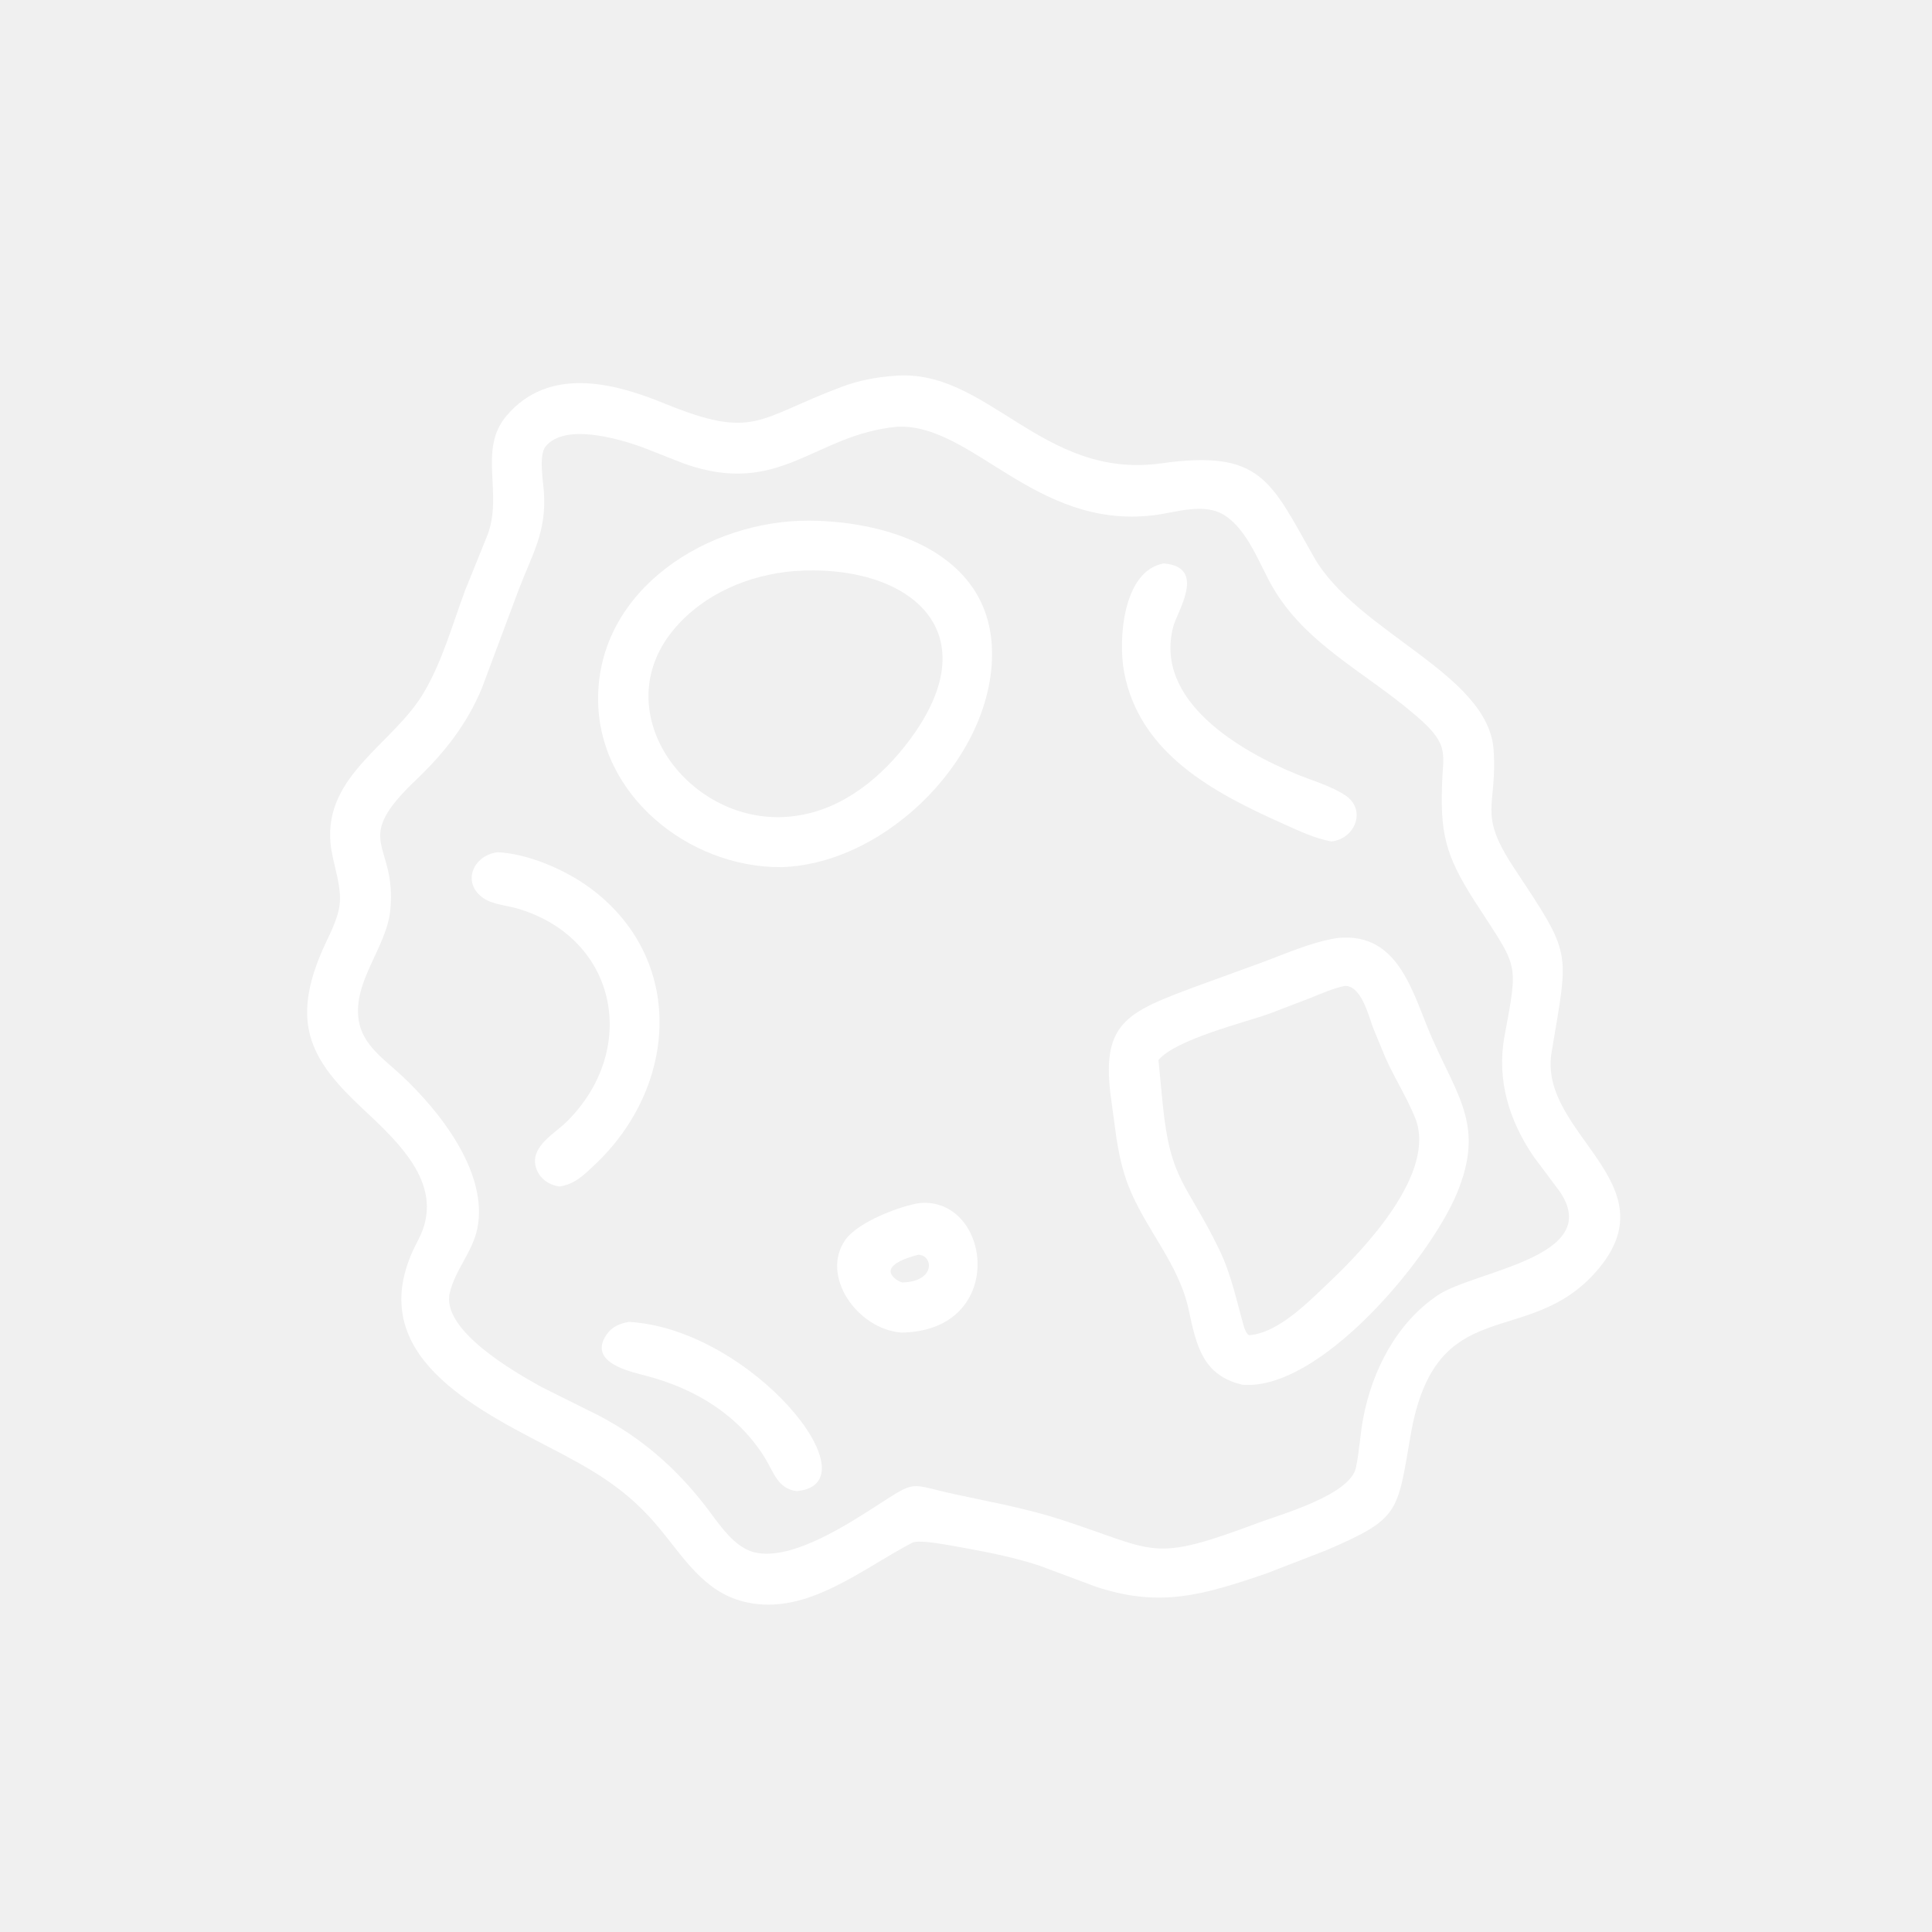
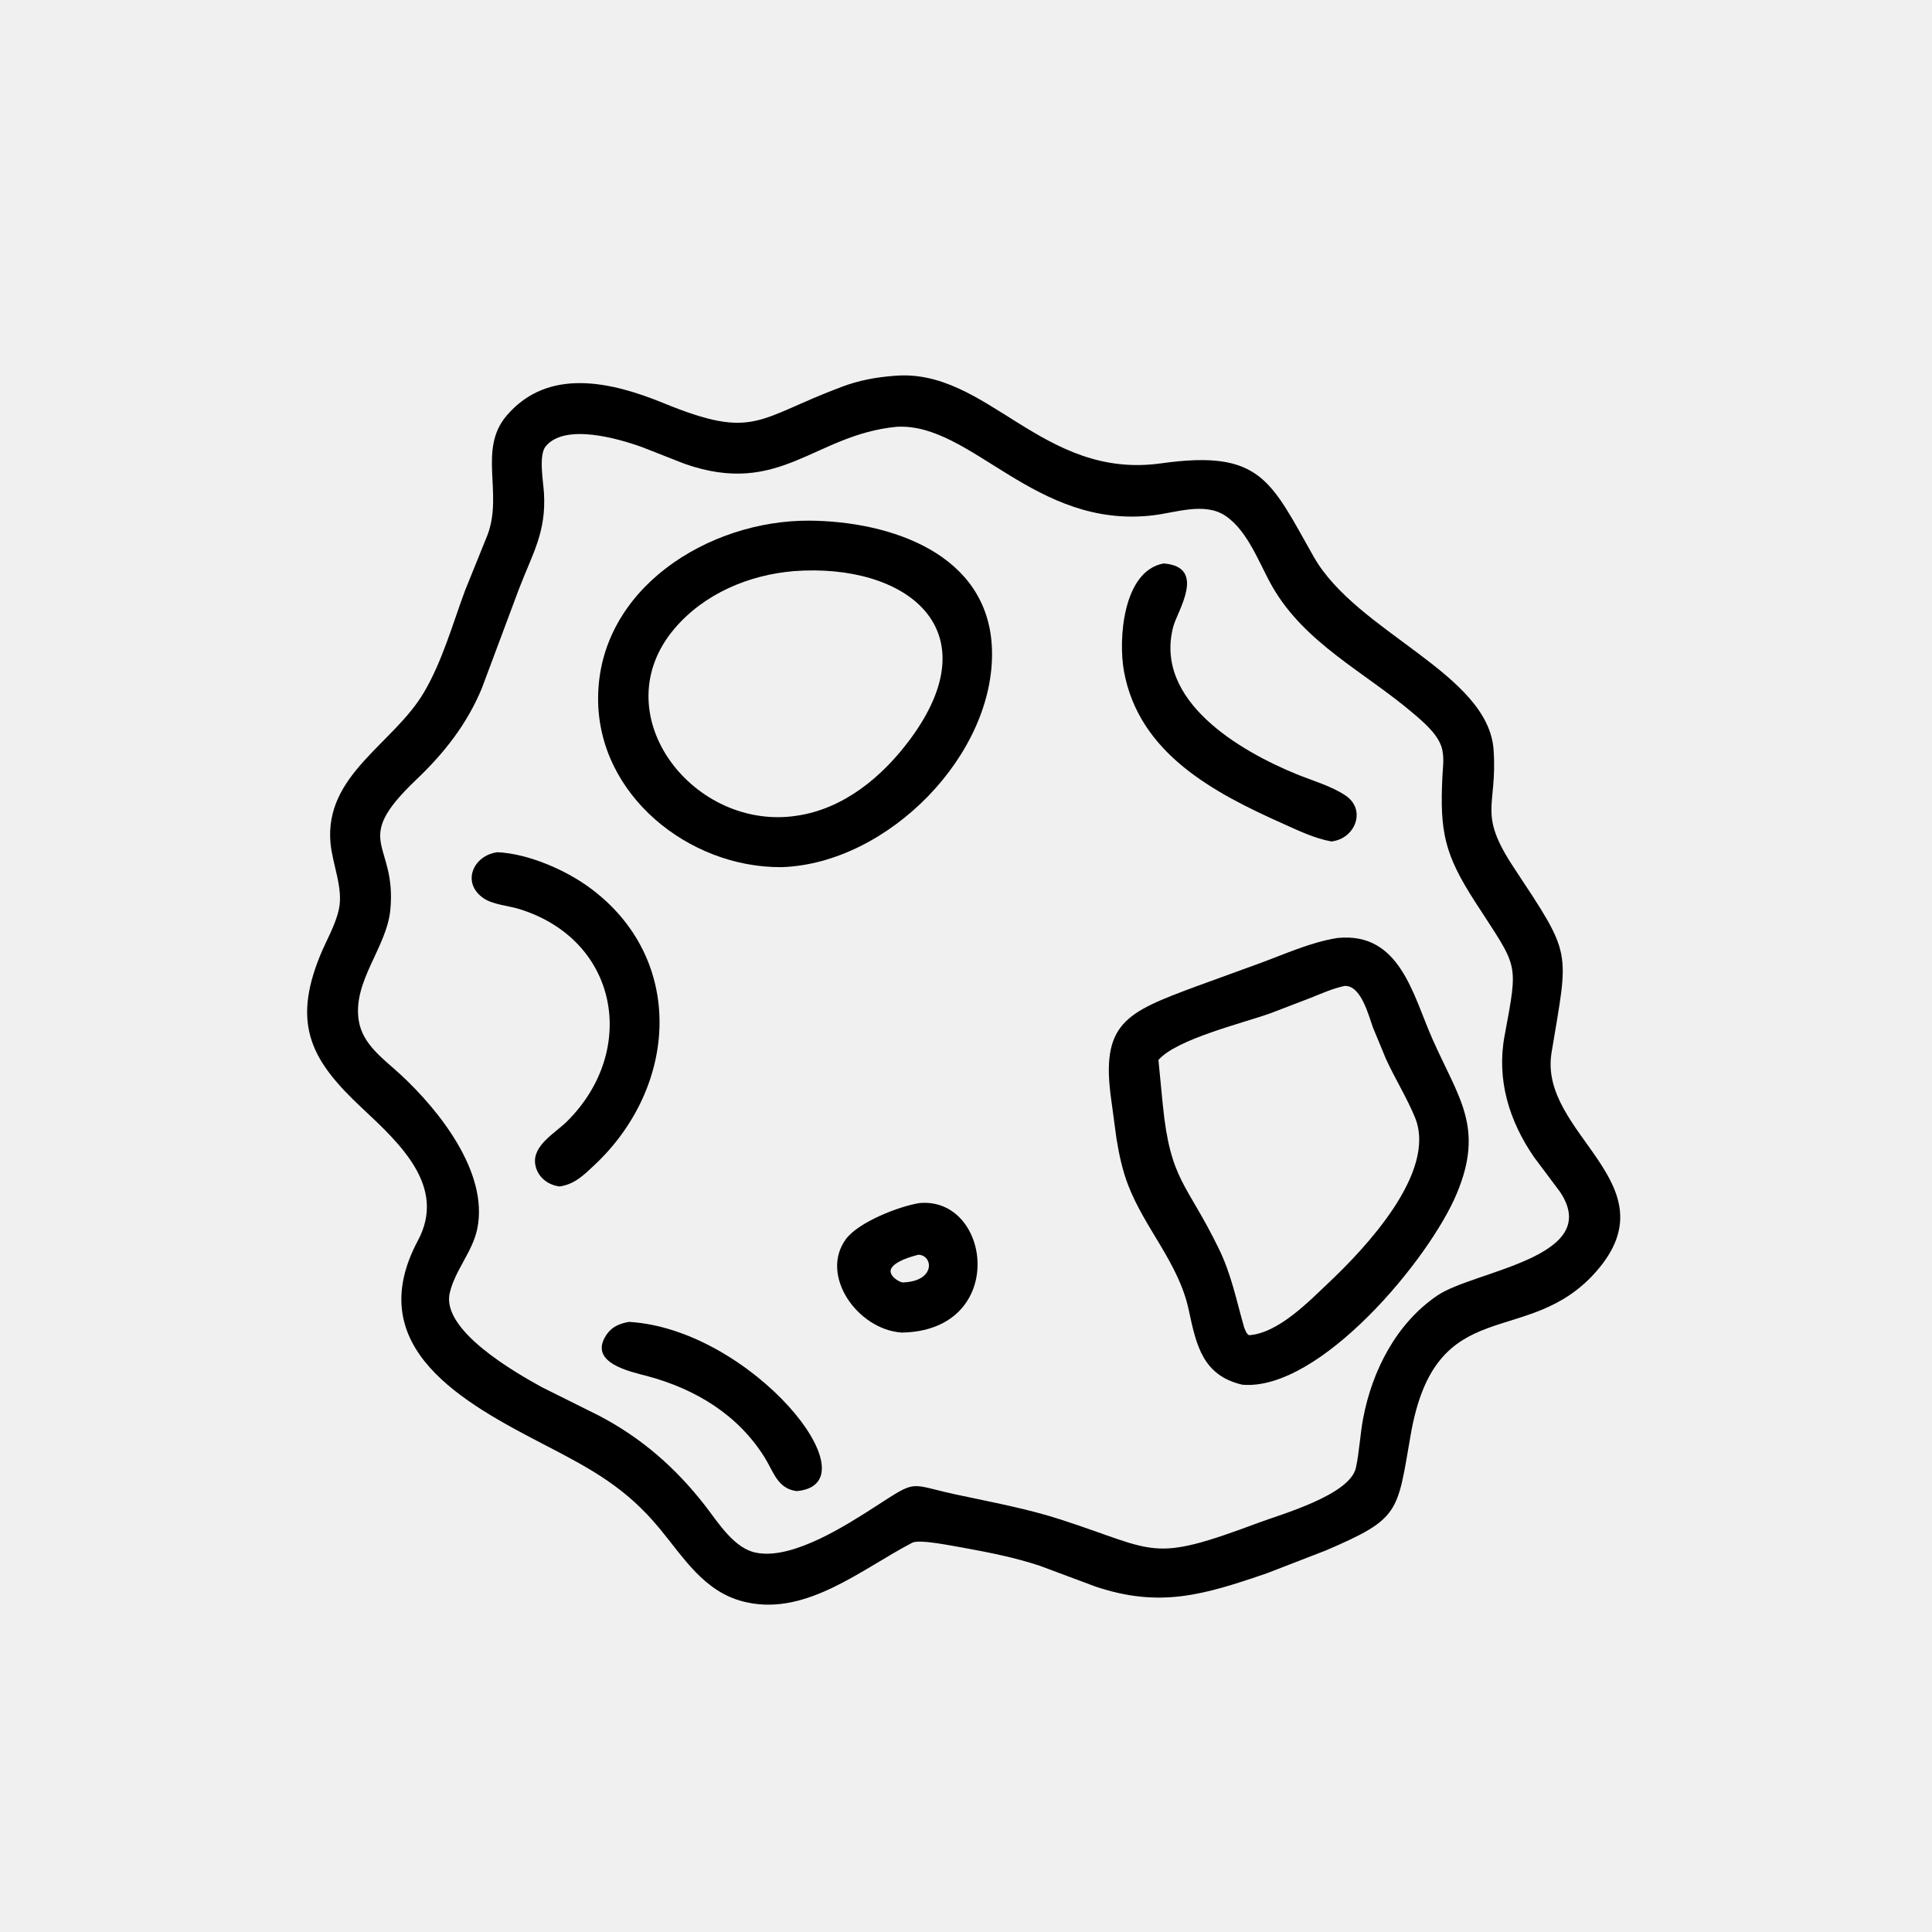
- <svg xmlns="http://www.w3.org/2000/svg" style="fill:#fff" width="512" height="512">
+ <svg xmlns="http://www.w3.org/2000/svg" width="512" height="512">
  <path transform="scale(0.8 0.8)" d="M319.438 512.766C316.054 512.233 304.656 509.772 302.196 511.049C285.684 519.621 267.446 535.145 247.496 530.822L246.157 530.51C233.229 527.206 226.475 516.002 218.539 506.382C207.406 492.887 196.114 486.752 180.734 478.788C153.702 464.791 119.437 446.49 138.454 410.917C147.955 393.144 132.623 378.933 120.03 367.16C103.675 351.869 96.407 339.963 106.113 316.373C108.095 311.555 111.015 306.639 112.173 301.572L112.276 301.094C113.773 294.339 110.089 286.132 109.477 279.242C107.47 256.616 130.417 246.422 140.444 229.349C146.563 218.93 149.883 206.861 154.065 195.582L161.505 177.187C166.724 163.314 158.219 148.918 167.851 137.656C181.624 121.553 202.607 126.49 219.829 133.545C250.056 145.928 250.714 138.651 278.931 128.108C284.585 125.995 290.155 124.964 296.15 124.508C327.079 121.724 345.042 159.035 384.639 153.491C417.801 148.847 420.89 159.248 435.216 184.479C449.477 209.594 493.04 223.072 494.773 248.414C496.078 267.488 489.335 269.013 501.416 287.315C521.023 317.016 519.69 314.084 513.97 348.706C509.506 375.723 554.415 391.998 528.754 421.218C505.932 447.206 475.606 427.422 467.295 475.368C462.801 501.289 463.808 503.035 439.153 513.626L419.678 521.164C398.688 528.362 384.274 532.705 362.97 525.597L344.375 518.66C336.216 515.963 327.875 514.313 319.438 512.766ZM297.056 141.378C269.685 143.989 258.46 164.776 226.749 153.63L212.639 148.093C204.528 145.184 187.122 140.187 180.778 147.842C178.336 150.789 179.976 159.533 180.198 163.335C180.966 176.446 176.381 183.391 171.848 195.277L159.612 228.006C154.646 239.971 147.123 249.485 137.849 258.313C115.87 279.234 131.488 278.715 129.301 301.393C128.094 313.904 116.819 324.995 118.827 338.002C120.08 346.112 127.215 350.879 132.812 356.074C145.326 367.688 161.935 388.332 158.105 407.031C156.537 414.69 150.716 420.781 148.976 428.338C146.143 440.64 170.446 454.547 179.521 459.534L198.468 468.978C212.593 476.384 223.852 486.264 233.561 498.745C237.97 504.414 243.325 513.293 250.938 514.435L251.417 514.51C263.273 516.21 280.349 505.27 290.126 498.966C304.114 489.947 300.744 491.62 316.646 495.064C328.499 497.622 340.163 499.713 351.734 503.48C383.646 513.871 381.038 517.842 416.896 504.433C424.549 501.571 447.261 495.226 449.18 486.144C450.313 480.782 450.552 475.192 451.576 469.783C454.567 453.988 462.621 438.248 476.276 429.069C488.453 420.884 531.452 416.538 516.709 394.724L508.14 383.28C499.938 371.348 495.718 357.681 498.395 343.209C503.054 318.025 503.034 321.094 488.647 298.749C478.572 283.102 476.898 275.696 477.821 257.155C477.953 254.51 478.356 251.677 477.893 249.062L477.83 248.662C476.943 243.647 471.524 239.17 467.899 236.094C452.016 222.613 432.282 213.111 421.518 194.385C417.138 186.765 413.54 176.065 406.016 170.926C399.146 166.234 389.614 169.799 382.012 170.703C342.778 175.369 321.9 139.996 297.056 141.378Z" />
  <path transform="scale(0.8 0.8)" d="M259.124 287.245L258.761 287.25C228.219 287.441 198.067 263.412 198.129 231.392C198.199 194.991 234.788 172.253 268.18 172.472C294.886 172.689 327.561 183.388 328.6 215.04C329.744 249.908 294.198 285.994 259.124 287.245ZM263.002 189.19C248.11 190.418 233.274 196.652 223.443 208.226C199.831 236.026 228.647 274.232 262.315 270.436L263.823 270.232C279.418 268.013 292.229 257.356 301.385 245.045C328.797 208.192 299.915 186.453 263.002 189.19Z" />
  <path transform="scale(0.8 0.8)" d="M441.046 278.746C435.357 277.692 430.359 275.252 425.106 272.905C402.135 262.637 377.353 249.656 372.336 222.412C370.416 211.985 371.907 189.084 385.498 186.645L385.661 186.667C399.796 187.894 390.022 202.457 388.674 207.522C382.115 232.175 410.814 248.825 429.583 256.489C434.761 258.604 441.085 260.406 445.696 263.505C452.761 268.254 448.932 277.879 441.046 278.746Z" />
  <path transform="scale(0.8 0.8)" d="M185.383 393.03C181.481 392.567 178.045 389.896 177.326 385.832C176.2 379.471 183.953 375.339 187.823 371.494C211.516 347.955 204.933 311.294 171.982 301.12C168.372 300.005 163.269 299.676 160.165 297.544C152.753 292.453 156.745 283.308 164.827 282.309C175.004 282.795 187.292 288.151 195.312 294.038C227.167 317.416 224.756 359.951 196.749 386.106C193.257 389.367 190.288 392.322 185.383 393.03Z" />
  <path transform="scale(0.8 0.8)" d="M411.571 458.709C398.427 455.671 396.302 445.721 393.781 433.921C390.469 418.424 379.25 407.019 373.694 392.537C371.804 387.611 370.668 382.324 369.842 377.124L368.152 364.6C364.423 338.81 373.055 335.403 396.165 326.789L416.562 319.367C425.159 316.272 434.003 312.121 443.04 310.724C463.761 308.605 468.015 329.55 474.529 344.222C483.246 363.854 491.732 373.432 482.586 395.362C473.462 417.239 437.108 460.863 411.571 458.709ZM445.409 326.605C441.511 327.439 437.968 329.032 434.284 330.508L421.037 335.59C412.187 338.814 389.672 344.192 383.746 351.143L385.192 365.965C387.701 391.331 393.227 391.955 403.811 413.77C407.925 422.248 409.58 430.777 412.134 439.709C412.583 440.741 412.779 441.687 413.75 442.306C423.503 441.636 433.698 431.005 440.307 424.76C451.916 413.79 476.16 388.39 468.753 370.226C466.022 363.53 462.039 357.249 459.05 350.625L454.828 340.415C453.373 336.467 450.889 326.322 445.409 326.605Z" />
  <path transform="scale(0.8 0.8)" d="M298.664 441.433C283.981 440.374 271.505 422.477 280.156 410.557C284.304 404.841 297.819 399.595 304.597 398.529L305.765 398.458C328.682 397.83 333.371 440.901 298.664 441.433ZM304.157 415.654C301.564 416.355 296.909 417.666 295.359 420.002C293.965 422.102 297.173 424.438 298.926 424.833C310.17 424.52 309.11 415.665 304.157 415.654Z" />
  <path transform="scale(0.8 0.8)" d="M263.936 493.952C257.545 493.142 256.33 487.658 253.299 482.8C244.457 468.63 230.402 460.14 214.454 455.855C209.175 454.437 194.504 451.56 200.931 442.104C202.745 439.435 205.346 438.408 208.395 437.893C248.976 440.273 290.339 491.501 263.936 493.952Z" />
</svg>
